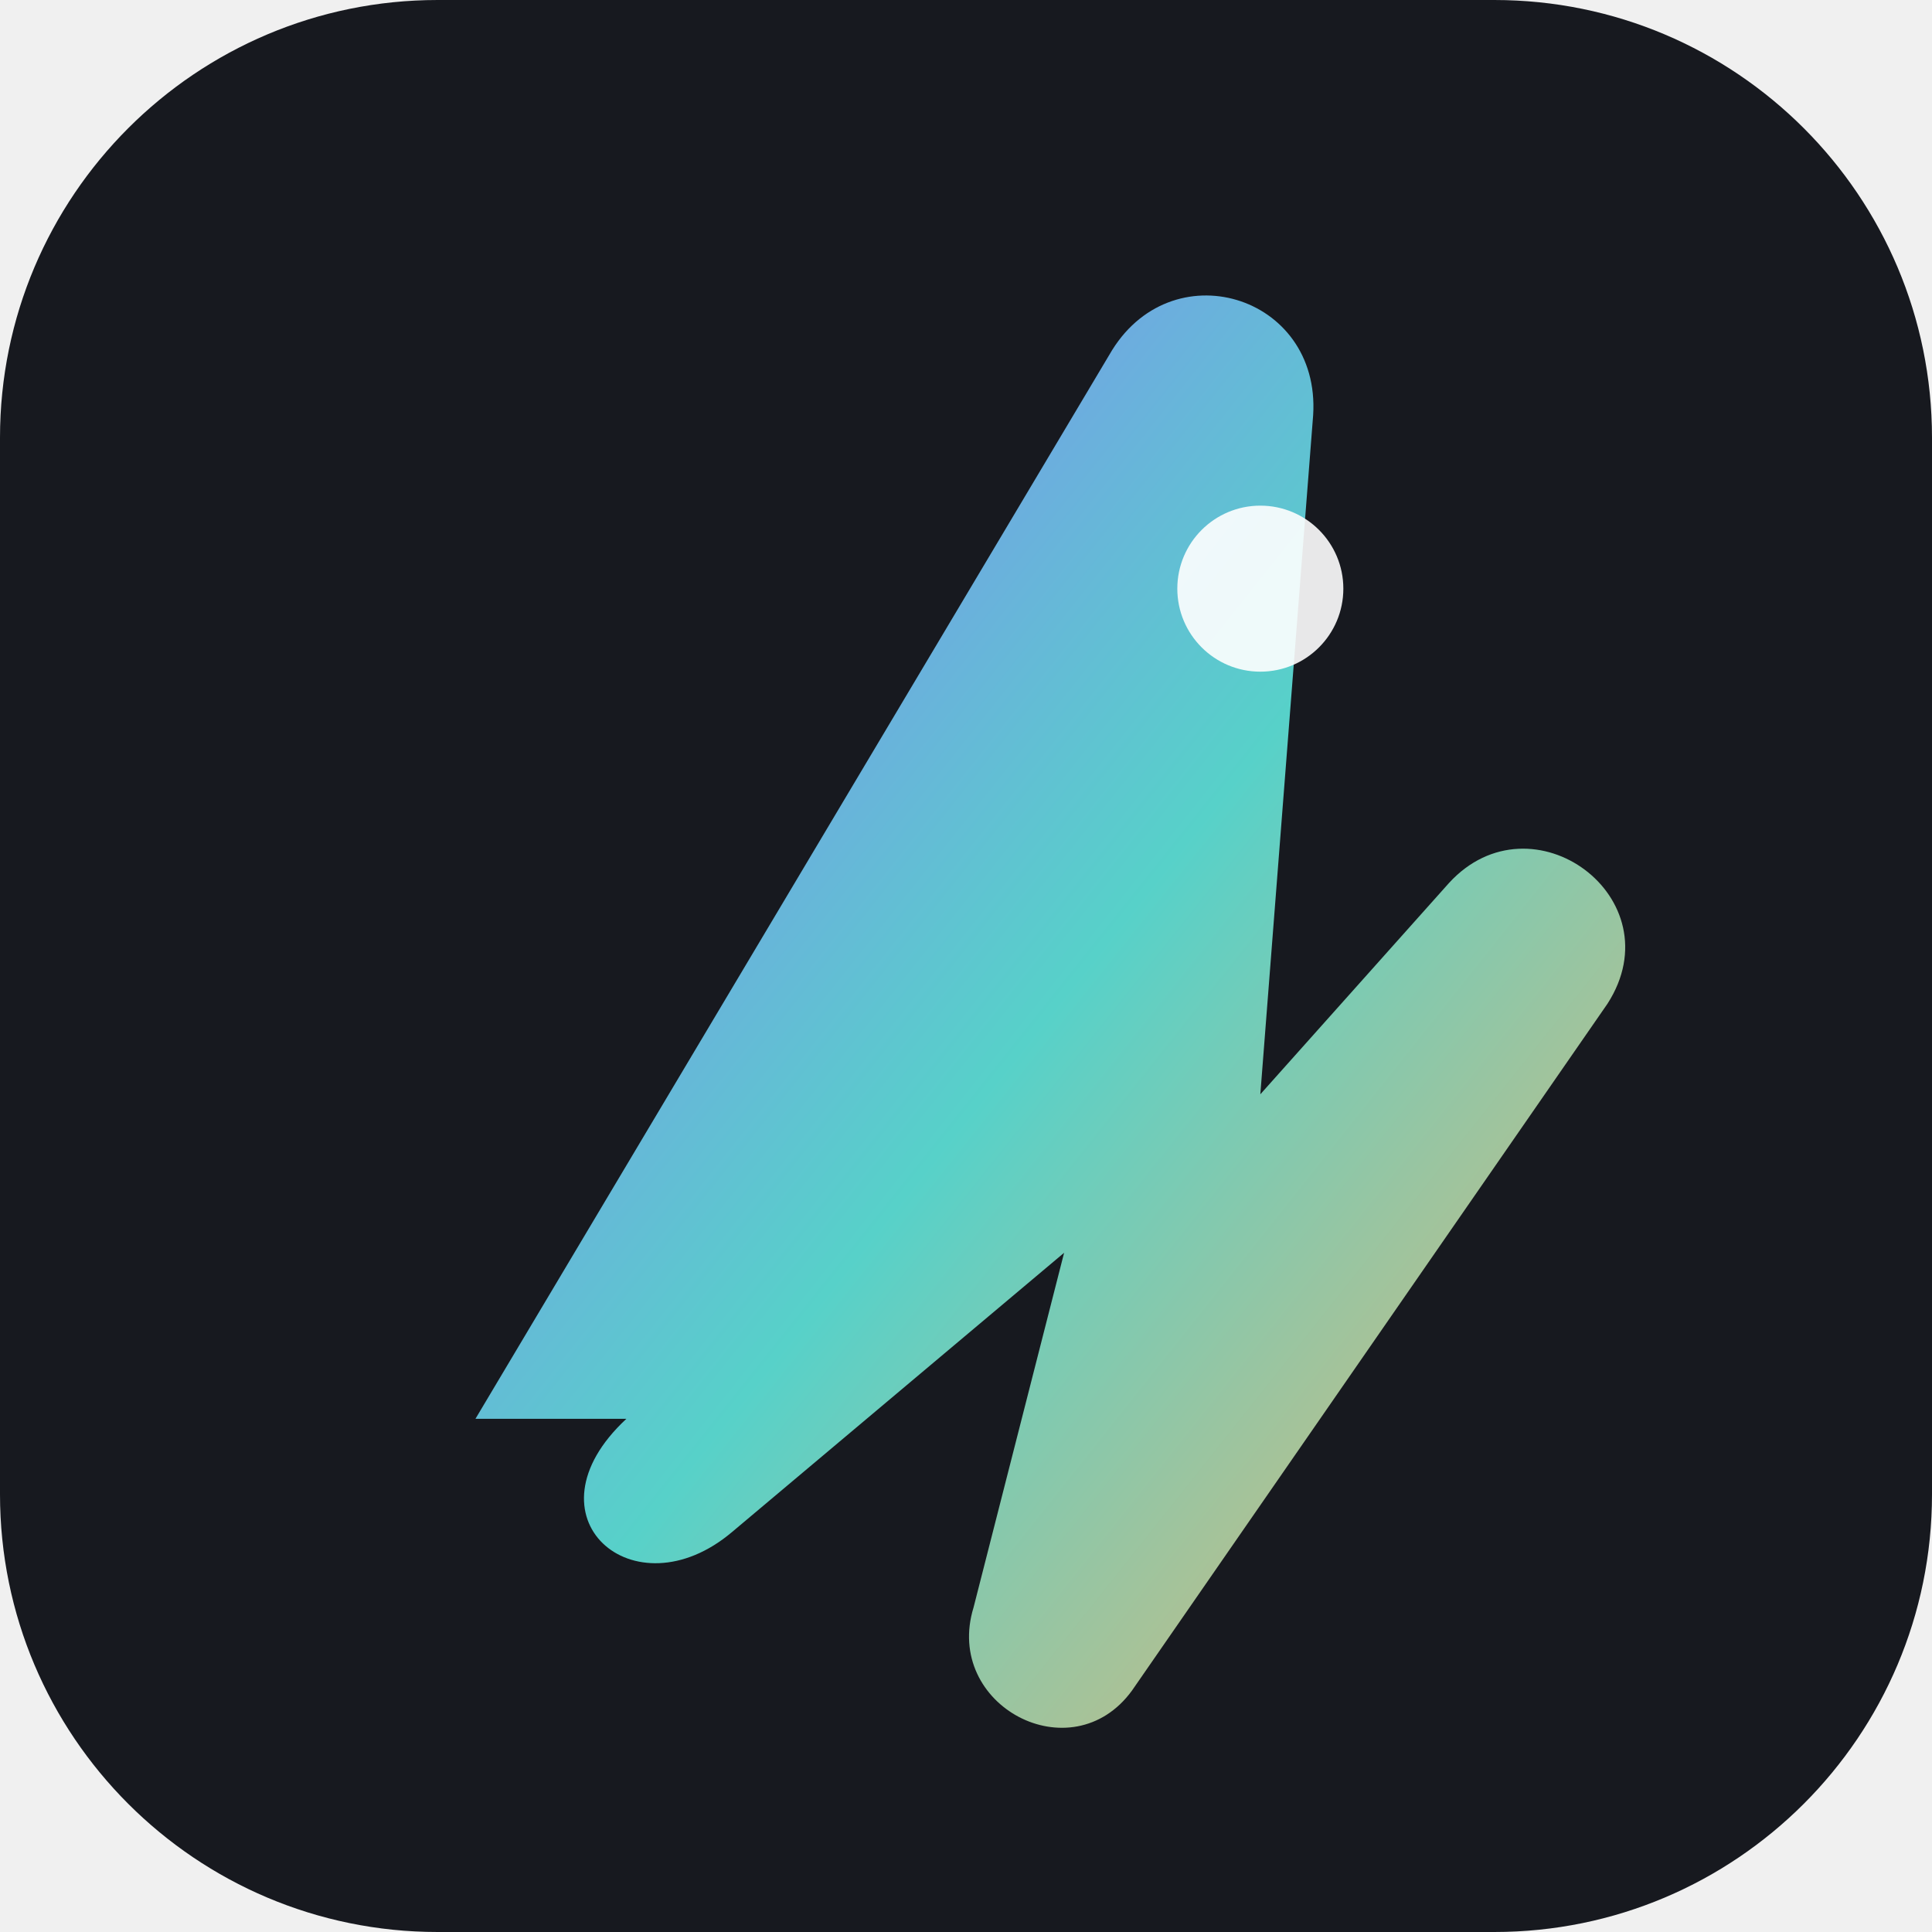
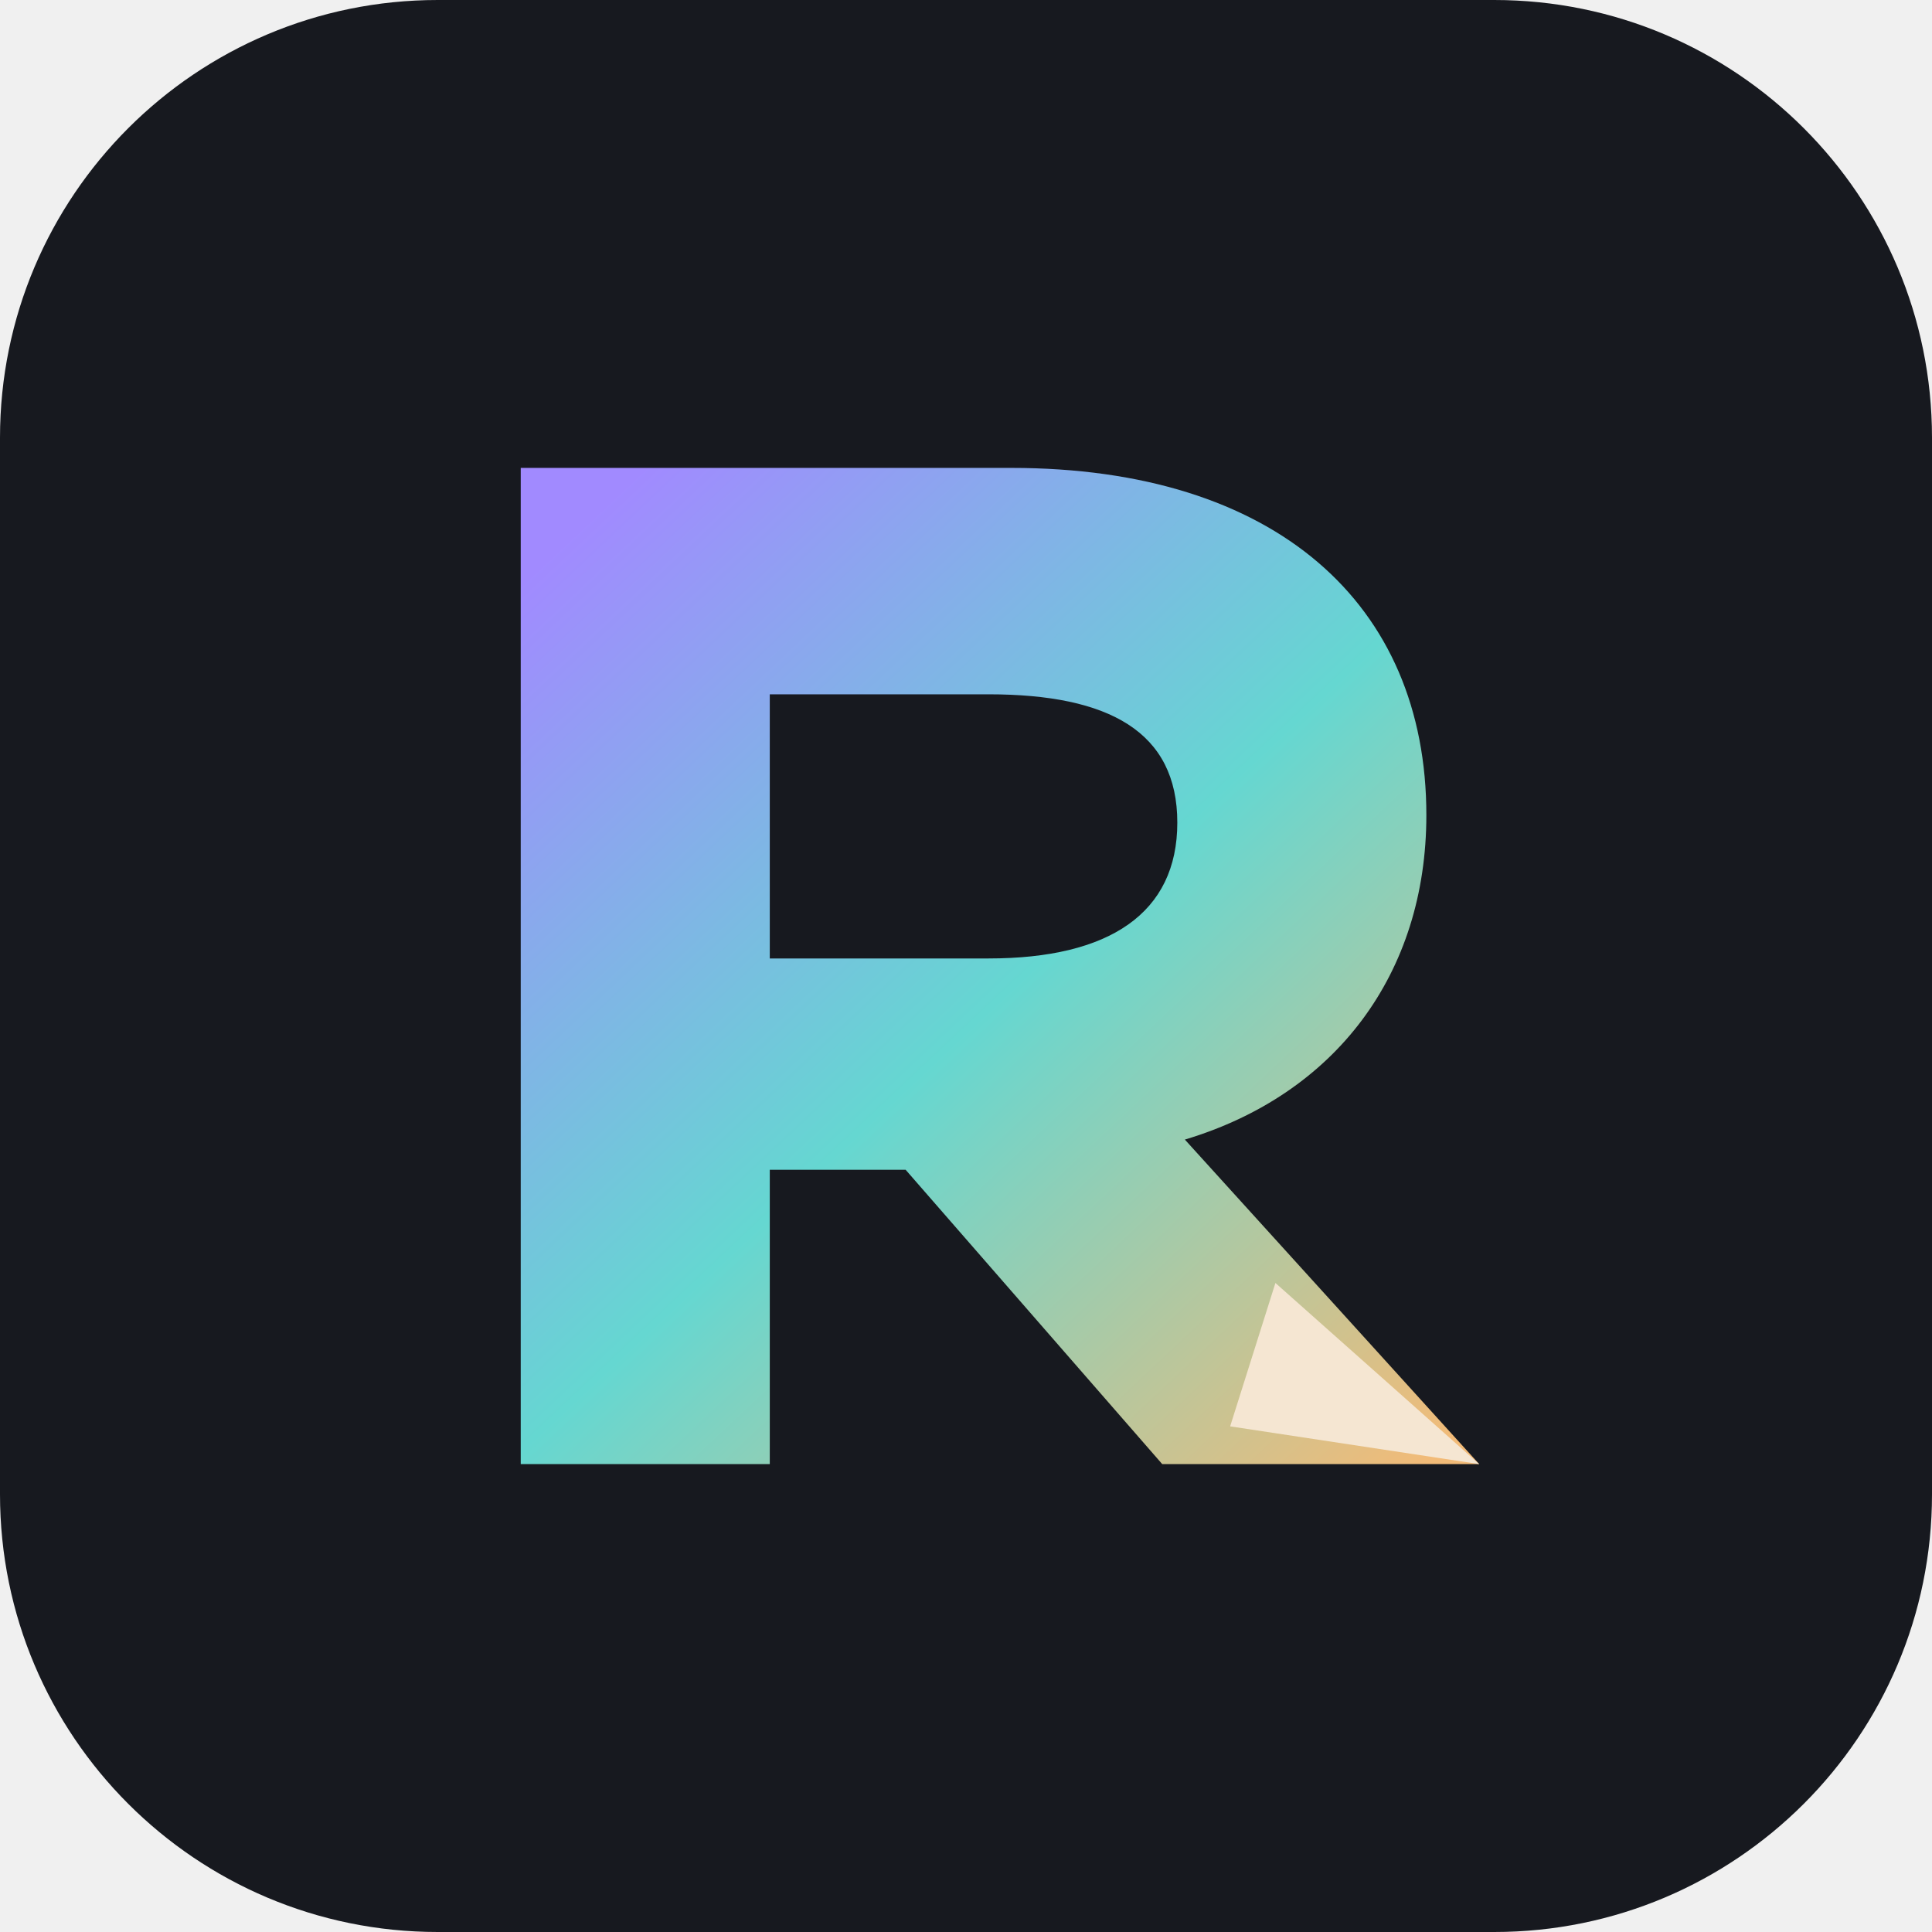
- <svg xmlns="http://www.w3.org/2000/svg" viewBox="0 0 256 256">
+ <svg xmlns="http://www.w3.org/2000/svg" viewBox="0 0 256 256" role="img" aria-label="Rasmora Studio">
  <defs>
-     <linearGradient id="g" x1="0" y1="0" x2="1" y2="1">
-       <stop stop-color="#8c77ff" />
-       <stop offset=".5" stop-color="#57d1c9" />
-       <stop offset="1" stop-color="#f0b56c" />
+     <linearGradient id="r" x1=".08" y1=".04" x2=".95" y2="1">
+       <stop stop-color="#a18aff" />
+       <stop offset=".5" stop-color="#65d7d1" />
+       <stop offset="1" stop-color="#f2bb78" />
    </linearGradient>
  </defs>
  <rect width="256" height="256" rx="58" fill="#17191f" />
-   <path d="M63 188 147 47c8-14 28-8 27 8l-7 90 25-28c11-12 30 2 21 16l-63 91c-8 11-25 2-21-11l12-47-44 37c-13 11-28-2-14-15Z" fill="url(#g)" />
-   <circle cx="167" cy="78" r="11" fill="#fff" opacity=".9" />
+   <path d="M69 194V62h65c35 0 55 18 55 46 0 21-12 37-32 43l39 43h-42l-34-39h-18v39H69Zm33-102v35h29c16 0 25-6 25-18s-9-17-25-17h-29Z" fill="url(#r)" />
+   <path d="m169 170 27 24-33-5 6-19Z" fill="#f5e6d2" />
</svg>
